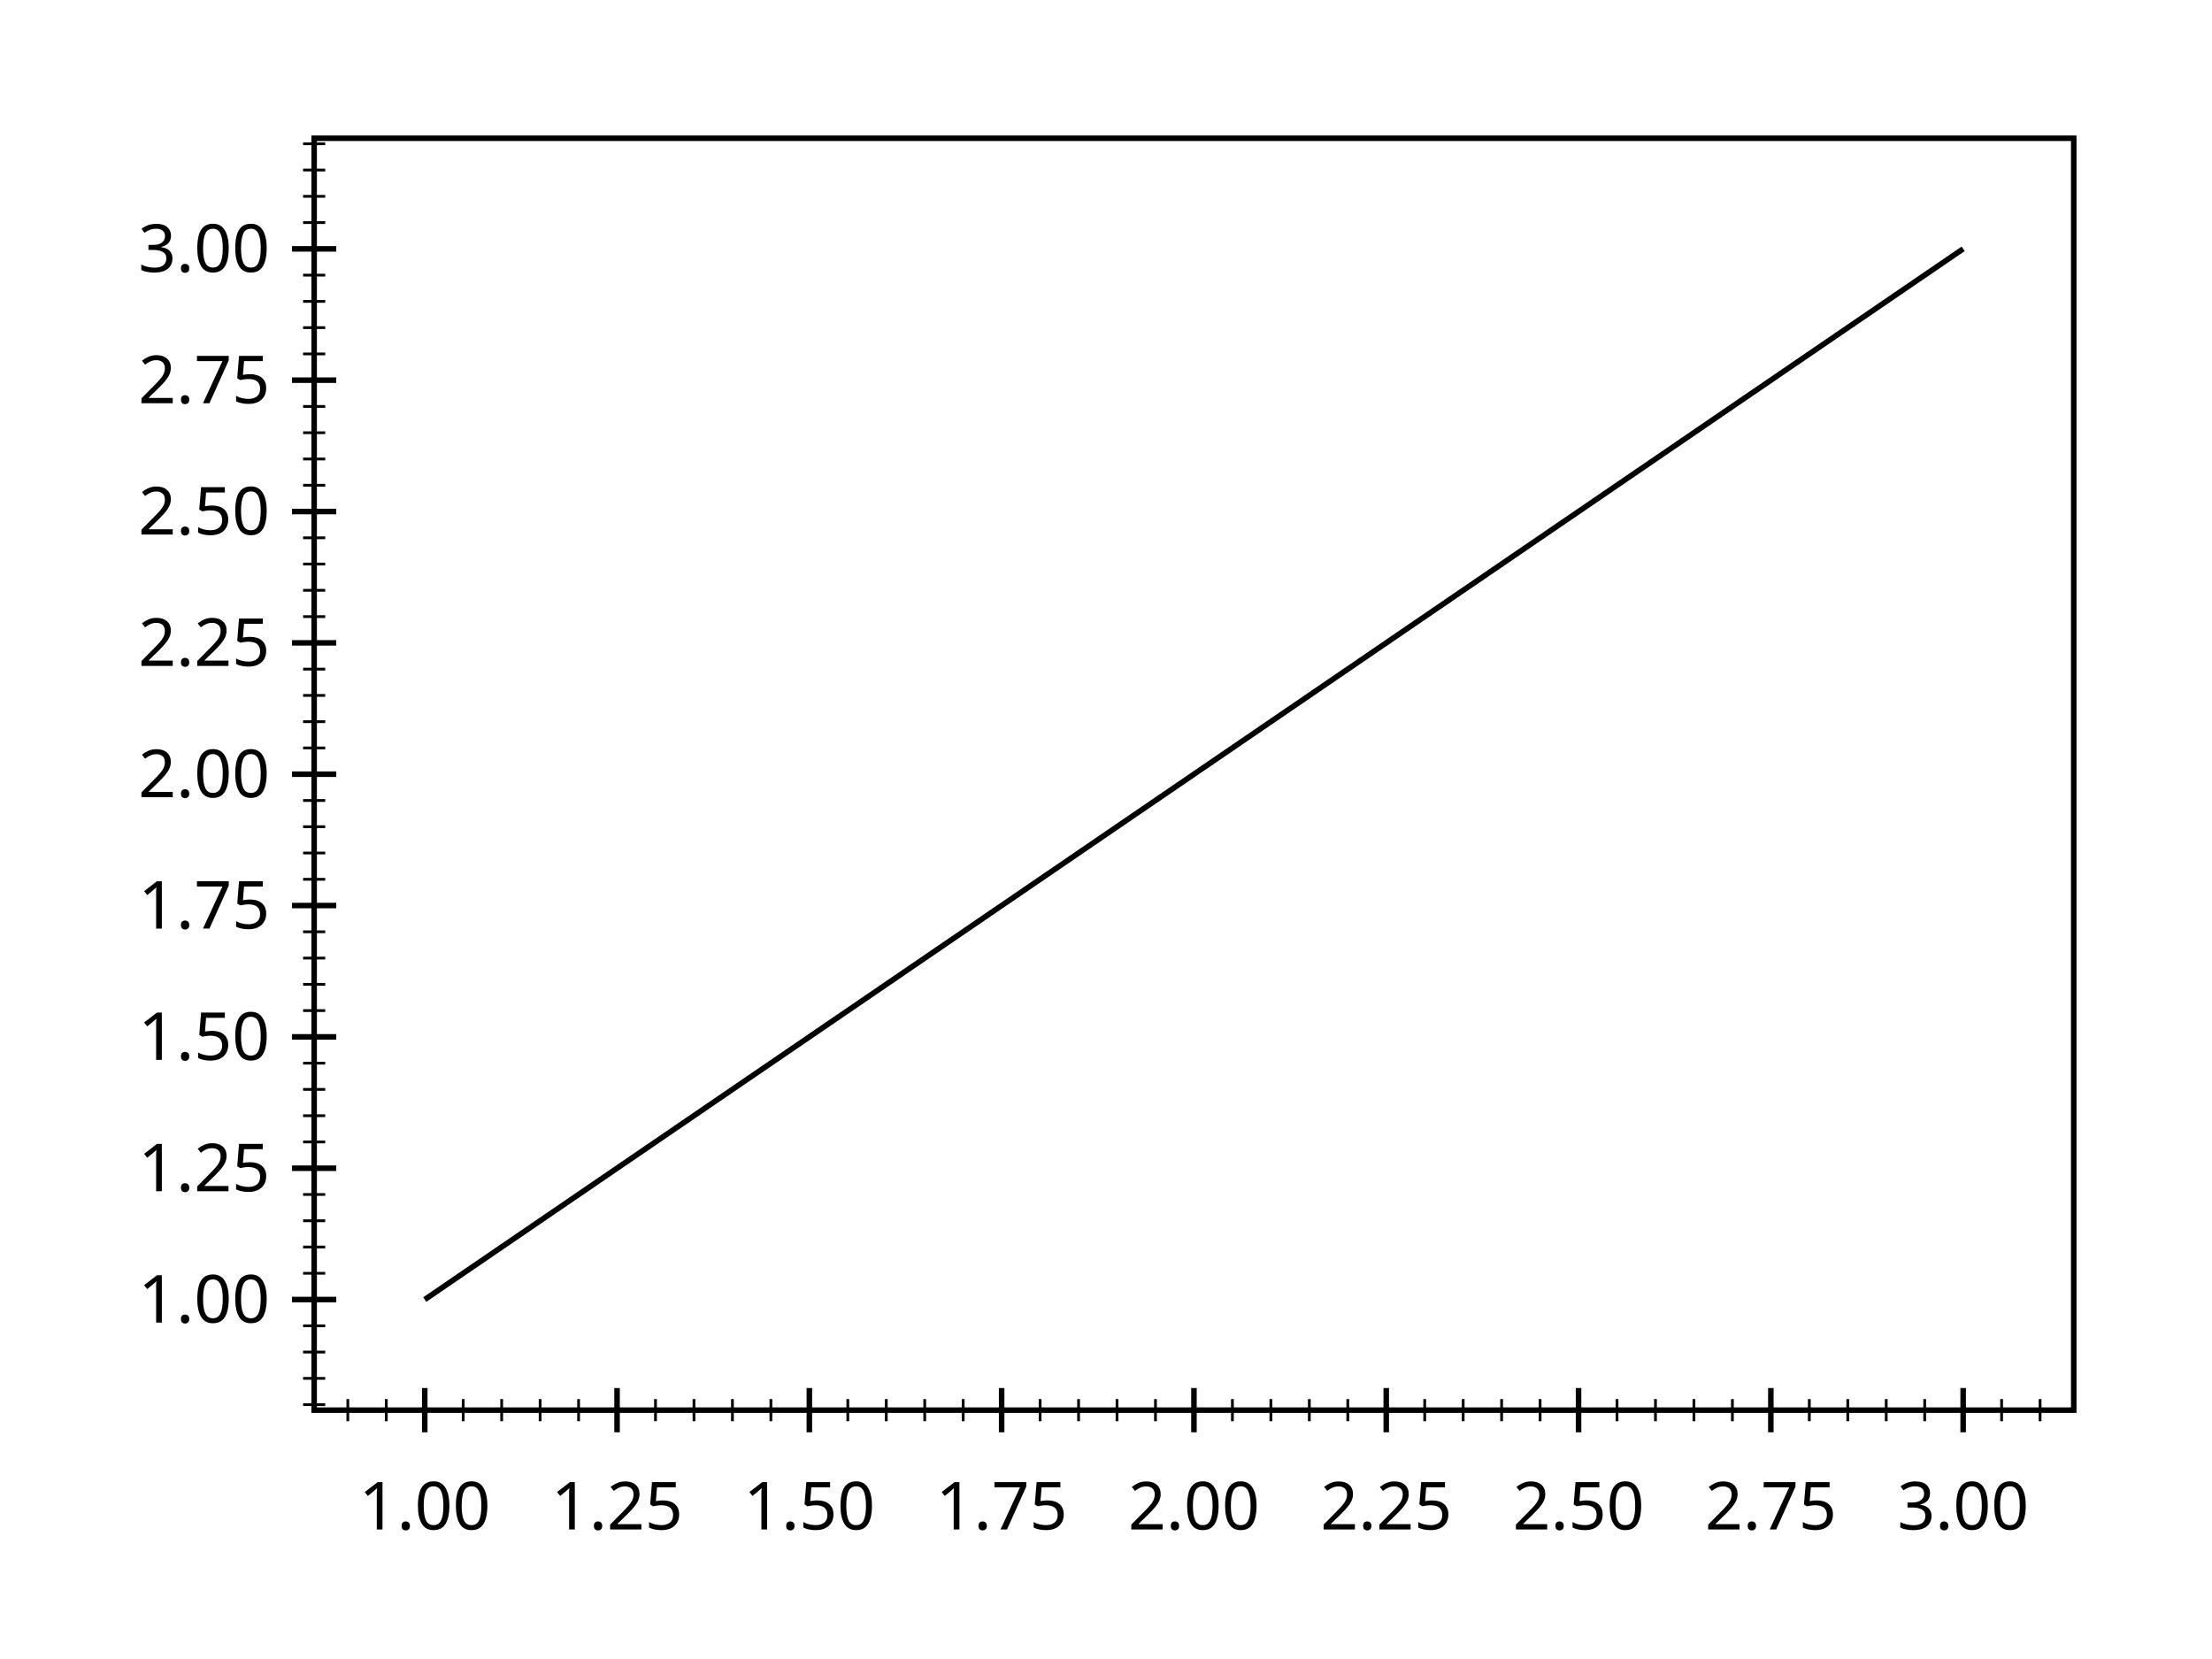
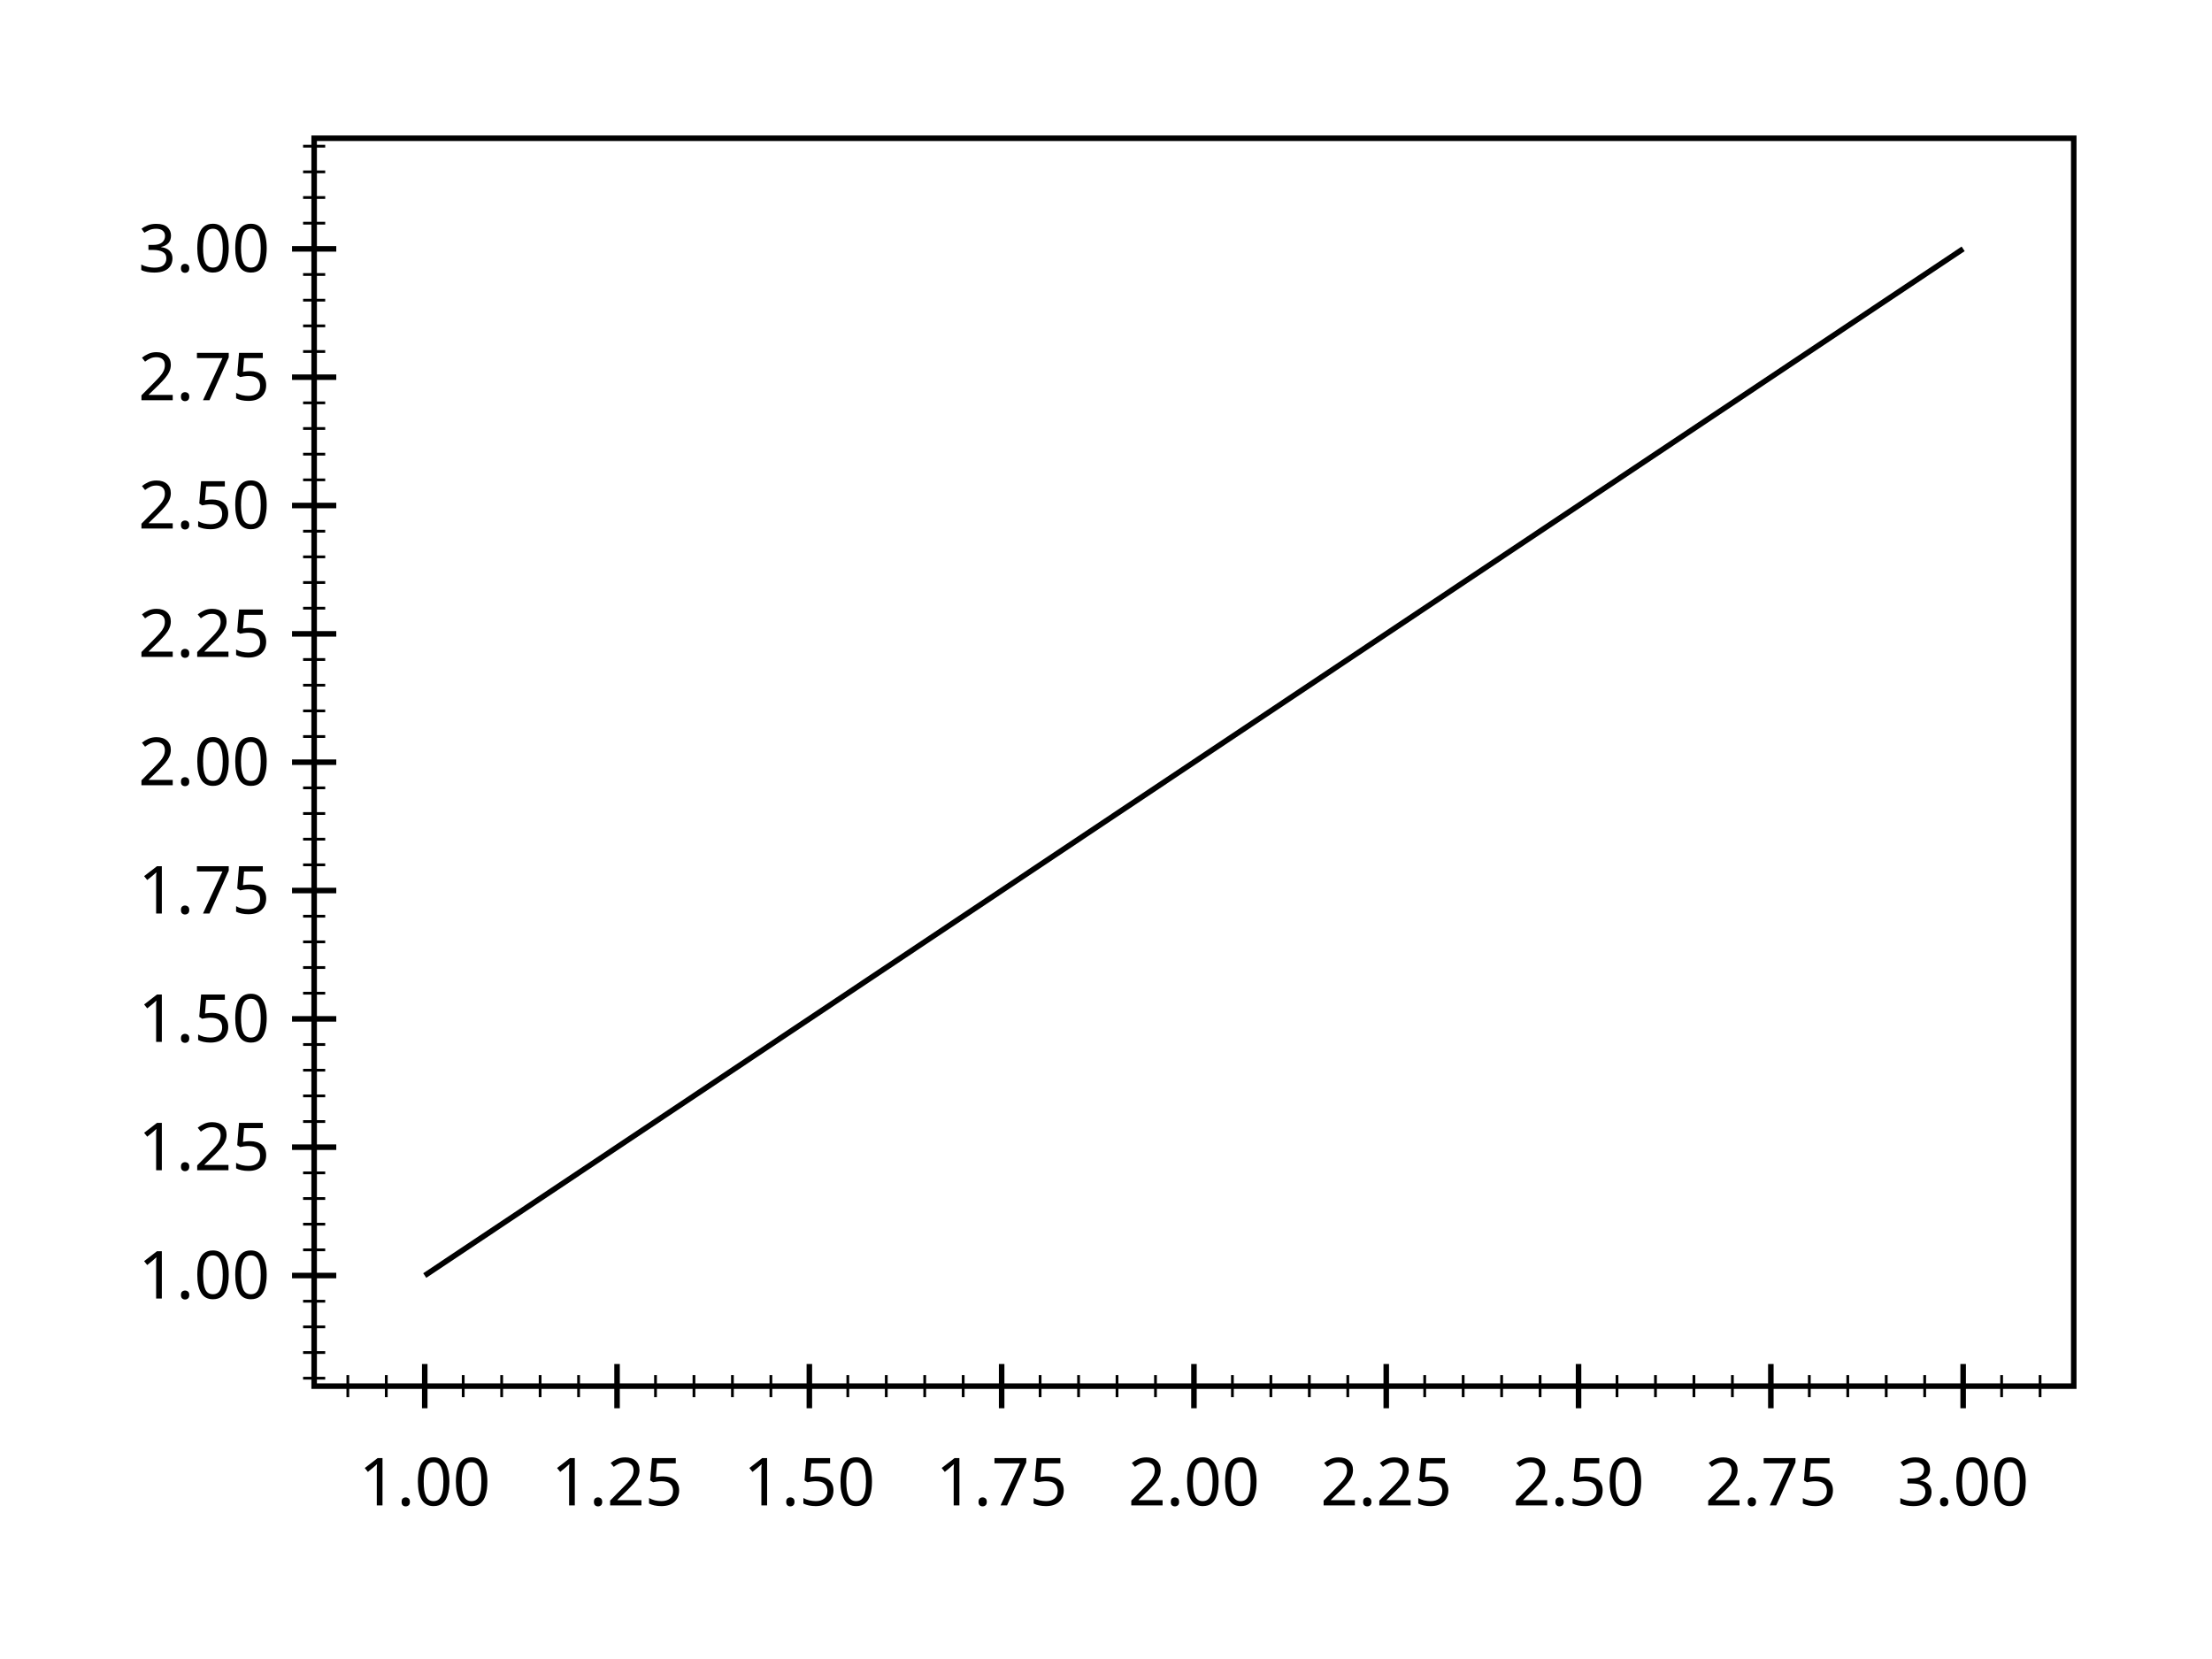
<svg xmlns="http://www.w3.org/2000/svg" height="300" viewBox="0 0 400 300" width="400">
  <rect fill="#ffffff" height="100%" width="100%" />
  <clipPath id="eidoplot-clip1">
-     <path d="M56.808,25 L375,25 L375,255 L56.808,255 z" />
+     <path d="M56.808,25 L375,25 L375,250.656 L56.808,250.656 z" />
  </clipPath>
  <g clip-path="url(#eidoplot-clip1)">
-     <path d="M76.808,235 L215.904,140 L355,45" fill="none" stroke="#000000" stroke-width="1" />
+     <path d="M76.808,230.656 L215.904,137.828 L355,45" fill="none" stroke="#000000" stroke-width="1" />
  </g>
-   <path d="M6.09,-2 L6.09,2 M13.045,-2 L13.045,2 M26.955,-2 L26.955,2 M33.91,-2 L33.91,2 M40.864,-2 L40.864,2 M47.819,-2 L47.819,2 M61.729,-2 L61.729,2 M68.684,-2 L68.684,2 M75.638,-2 L75.638,2 M82.593,-2 L82.593,2 M96.503,-2 L96.503,2 M103.458,-2 L103.458,2 M110.412,-2 L110.412,2 M117.367,-2 L117.367,2 M131.277,-2 L131.277,2 M138.232,-2 L138.232,2 M145.186,-2 L145.186,2 M152.141,-2 L152.141,2 M166.051,-2 L166.051,2 M173.006,-2 L173.006,2 M179.96,-2 L179.96,2 M186.915,-2 L186.915,2 M200.825,-2 L200.825,2 M207.78,-2 L207.78,2 M214.734,-2 L214.734,2 M221.689,-2 L221.689,2 M235.599,-2 L235.599,2 M242.554,-2 L242.554,2 M249.508,-2 L249.508,2 M256.463,-2 L256.463,2 M270.373,-2 L270.373,2 M277.328,-2 L277.328,2 M284.282,-2 L284.282,2 M291.237,-2 L291.237,2 M305.147,-2 L305.147,2 M312.102,-2 L312.102,2" fill="none" stroke="#000000" stroke-width="0.5" transform="matrix(1 0 0 1 56.808 255)" />
-   <path d="M20,-4 L20,4 M54.774,-4 L54.774,4 M89.548,-4 L89.548,4 M124.322,-4 L124.322,4 M159.096,-4 L159.096,4 M193.87,-4 L193.87,4 M228.644,-4 L228.644,4 M263.418,-4 L263.418,4 M298.192,-4 L298.192,4" fill="none" stroke="#000000" stroke-width="1" transform="matrix(1 0 0 1 56.808 255)" />
-   <text dominant-baseline="hanging" fill="#000000" font-family="sans-serif" font-size="12" font-stretch="normal" font-style="normal" font-weight="400" text-anchor="middle" text-rendering="optimizeLegibility" transform="matrix(1 0 0 1 76.808 267.26)">
+   <path d="M6.09,-2 L6.09,2 M13.045,-2 L13.045,2 M26.955,-2 L26.955,2 M33.91,-2 L33.91,2 M40.864,-2 L40.864,2 M47.819,-2 L47.819,2 M61.729,-2 L61.729,2 M68.684,-2 L68.684,2 M75.638,-2 L75.638,2 M82.593,-2 L82.593,2 M96.503,-2 L96.503,2 M103.458,-2 L103.458,2 M110.412,-2 L110.412,2 M117.367,-2 L117.367,2 M131.277,-2 L131.277,2 M138.232,-2 L138.232,2 M145.186,-2 L145.186,2 M152.141,-2 L152.141,2 M166.051,-2 L166.051,2 M173.006,-2 L173.006,2 M179.96,-2 L179.96,2 M186.915,-2 L186.915,2 M200.825,-2 L200.825,2 M207.78,-2 L207.78,2 M214.734,-2 L214.734,2 M221.689,-2 L221.689,2 M235.599,-2 L235.599,2 M242.554,-2 L242.554,2 M249.508,-2 L249.508,2 M256.463,-2 L256.463,2 M270.373,-2 L270.373,2 M277.328,-2 L277.328,2 M284.282,-2 L284.282,2 M291.237,-2 L291.237,2 M305.147,-2 L305.147,2 M312.102,-2 L312.102,2" fill="none" stroke="#000000" stroke-width="0.5" transform="matrix(1 0 0 1 56.808 250.656)" />
+   <path d="M20,-4 L20,4 M54.774,-4 L54.774,4 M89.548,-4 L89.548,4 M124.322,-4 L124.322,4 M159.096,-4 L159.096,4 M193.87,-4 L193.87,4 M228.644,-4 L228.644,4 M263.418,-4 L263.418,4 M298.192,-4 L298.192,4" fill="none" stroke="#000000" stroke-width="1" transform="matrix(1 0 0 1 56.808 250.656)" />
+   <text dominant-baseline="hanging" fill="#000000" font-family="sans-serif" font-size="12" font-stretch="normal" font-style="normal" font-weight="400" text-anchor="middle" text-rendering="optimizeLegibility" transform="matrix(1 0 0 1 76.808 262.916)">
1.00
</text>
-   <text dominant-baseline="hanging" fill="#000000" font-family="sans-serif" font-size="12" font-stretch="normal" font-style="normal" font-weight="400" text-anchor="middle" text-rendering="optimizeLegibility" transform="matrix(1 0 0 1 111.582 267.26)">
+   <text dominant-baseline="hanging" fill="#000000" font-family="sans-serif" font-size="12" font-stretch="normal" font-style="normal" font-weight="400" text-anchor="middle" text-rendering="optimizeLegibility" transform="matrix(1 0 0 1 111.582 262.916)">
1.25
</text>
-   <text dominant-baseline="hanging" fill="#000000" font-family="sans-serif" font-size="12" font-stretch="normal" font-style="normal" font-weight="400" text-anchor="middle" text-rendering="optimizeLegibility" transform="matrix(1 0 0 1 146.356 267.26)">
+   <text dominant-baseline="hanging" fill="#000000" font-family="sans-serif" font-size="12" font-stretch="normal" font-style="normal" font-weight="400" text-anchor="middle" text-rendering="optimizeLegibility" transform="matrix(1 0 0 1 146.356 262.916)">
1.50
</text>
-   <text dominant-baseline="hanging" fill="#000000" font-family="sans-serif" font-size="12" font-stretch="normal" font-style="normal" font-weight="400" text-anchor="middle" text-rendering="optimizeLegibility" transform="matrix(1 0 0 1 181.13 267.26)">
+   <text dominant-baseline="hanging" fill="#000000" font-family="sans-serif" font-size="12" font-stretch="normal" font-style="normal" font-weight="400" text-anchor="middle" text-rendering="optimizeLegibility" transform="matrix(1 0 0 1 181.13 262.916)">
1.75
</text>
-   <text dominant-baseline="hanging" fill="#000000" font-family="sans-serif" font-size="12" font-stretch="normal" font-style="normal" font-weight="400" text-anchor="middle" text-rendering="optimizeLegibility" transform="matrix(1 0 0 1 215.904 267.26)">
+   <text dominant-baseline="hanging" fill="#000000" font-family="sans-serif" font-size="12" font-stretch="normal" font-style="normal" font-weight="400" text-anchor="middle" text-rendering="optimizeLegibility" transform="matrix(1 0 0 1 215.904 262.916)">
2.00
</text>
-   <text dominant-baseline="hanging" fill="#000000" font-family="sans-serif" font-size="12" font-stretch="normal" font-style="normal" font-weight="400" text-anchor="middle" text-rendering="optimizeLegibility" transform="matrix(1 0 0 1 250.678 267.26)">
+   <text dominant-baseline="hanging" fill="#000000" font-family="sans-serif" font-size="12" font-stretch="normal" font-style="normal" font-weight="400" text-anchor="middle" text-rendering="optimizeLegibility" transform="matrix(1 0 0 1 250.678 262.916)">
2.25
</text>
-   <text dominant-baseline="hanging" fill="#000000" font-family="sans-serif" font-size="12" font-stretch="normal" font-style="normal" font-weight="400" text-anchor="middle" text-rendering="optimizeLegibility" transform="matrix(1 0 0 1 285.452 267.26)">
+   <text dominant-baseline="hanging" fill="#000000" font-family="sans-serif" font-size="12" font-stretch="normal" font-style="normal" font-weight="400" text-anchor="middle" text-rendering="optimizeLegibility" transform="matrix(1 0 0 1 285.452 262.916)">
2.50
</text>
-   <text dominant-baseline="hanging" fill="#000000" font-family="sans-serif" font-size="12" font-stretch="normal" font-style="normal" font-weight="400" text-anchor="middle" text-rendering="optimizeLegibility" transform="matrix(1 0 0 1 320.226 267.26)">
+   <text dominant-baseline="hanging" fill="#000000" font-family="sans-serif" font-size="12" font-stretch="normal" font-style="normal" font-weight="400" text-anchor="middle" text-rendering="optimizeLegibility" transform="matrix(1 0 0 1 320.226 262.916)">
2.75
</text>
-   <text dominant-baseline="hanging" fill="#000000" font-family="sans-serif" font-size="12" font-stretch="normal" font-style="normal" font-weight="400" text-anchor="middle" text-rendering="optimizeLegibility" transform="matrix(1 0 0 1 355 267.26)">
+   <text dominant-baseline="hanging" fill="#000000" font-family="sans-serif" font-size="12" font-stretch="normal" font-style="normal" font-weight="400" text-anchor="middle" text-rendering="optimizeLegibility" transform="matrix(1 0 0 1 355 262.916)">
3.00
</text>
-   <path d="M1,-2 L1,2 M5.75,-2 L5.75,2 M10.5,-2 L10.5,2 M15.25,-2 L15.25,2 M24.75,-2 L24.75,2 M29.5,-2 L29.5,2 M34.25,-2 L34.25,2 M39,-2 L39,2 M48.5,-2 L48.5,2 M53.25,-2 L53.25,2 M58,-2 L58,2 M62.75,-2 L62.75,2 M72.25,-2 L72.25,2 M77,-2 L77,2 M81.75,-2 L81.75,2 M86.5,-2 L86.5,2 M96,-2 L96,2 M100.75,-2 L100.75,2 M105.5,-2 L105.5,2 M110.25,-2 L110.25,2 M119.75,-2 L119.75,2 M124.5,-2 L124.5,2 M129.25,-2 L129.25,2 M134,-2 L134,2 M143.5,-2 L143.5,2 M148.25,-2 L148.25,2 M153,-2 L153,2 M157.75,-2 L157.75,2 M167.25,-2 L167.25,2 M172,-2 L172,2 M176.75,-2 L176.75,2 M181.5,-2 L181.5,2 M191,-2 L191,2 M195.75,-2 L195.75,2 M200.5,-2 L200.5,2 M205.25,-2 L205.25,2 M214.75,-2 L214.75,2 M219.5,-2 L219.5,2 M224.25,-2 L224.25,2 M229,-2 L229,2" fill="none" stroke="#000000" stroke-width="0.5" transform="matrix(-0.00000004371139 -1 1 -0.00000004371139 56.808 255)" />
-   <path d="M20,-4 L20,4 M43.75,-4 L43.75,4 M67.5,-4 L67.5,4 M91.25,-4 L91.25,4 M115,-4 L115,4 M138.75,-4 L138.75,4 M162.5,-4 L162.5,4 M186.25,-4 L186.25,4 M210,-4 L210,4" fill="none" stroke="#000000" stroke-width="1" transform="matrix(-0.00000004371139 -1 1 -0.00000004371139 56.808 255)" />
-   <text dominant-baseline="middle" fill="#000000" font-family="sans-serif" font-size="12" font-stretch="normal" font-style="normal" font-weight="400" text-anchor="end" text-rendering="optimizeLegibility" transform="matrix(1 0 0 1 48.808 235)">
+   <path d="M1.434,-2 L1.434,2 M6.076,-2 L6.076,2 M10.717,-2 L10.717,2 M15.359,-2 L15.359,2 M24.641,-2 L24.641,2 M29.283,-2 L29.283,2 M33.924,-2 L33.924,2 M38.566,-2 L38.566,2 M47.848,-2 L47.848,2 M52.49,-2 L52.49,2 M57.131,-2 L57.131,2 M61.773,-2 L61.773,2 M71.055,-2 L71.055,2 M75.697,-2 L75.697,2 M80.338,-2 L80.338,2 M84.98,-2 L84.98,2 M94.262,-2 L94.262,2 M98.904,-2 L98.904,2 M103.545,-2 L103.545,2 M108.187,-2 L108.187,2 M117.469,-2 L117.469,2 M122.111,-2 L122.111,2 M126.752,-2 L126.752,2 M131.394,-2 L131.394,2 M140.676,-2 L140.676,2 M145.318,-2 L145.318,2 M149.959,-2 L149.959,2 M154.601,-2 L154.601,2 M163.883,-2 L163.883,2 M168.525,-2 L168.525,2 M173.166,-2 L173.166,2 M177.808,-2 L177.808,2 M187.09,-2 L187.09,2 M191.732,-2 L191.732,2 M196.373,-2 L196.373,2 M201.015,-2 L201.015,2 M210.297,-2 L210.297,2 M214.939,-2 L214.939,2 M219.58,-2 L219.58,2 M224.222,-2 L224.222,2" fill="none" stroke="#000000" stroke-width="0.5" transform="matrix(-0.00000004371139 -1 1 -0.00000004371139 56.808 250.656)" />
+   <path d="M20,-4 L20,4 M43.207,-4 L43.207,4 M66.414,-4 L66.414,4 M89.621,-4 L89.621,4 M112.828,-4 L112.828,4 M136.035,-4 L136.035,4 M159.242,-4 L159.242,4 M182.449,-4 L182.449,4 M205.656,-4 L205.656,4" fill="none" stroke="#000000" stroke-width="1" transform="matrix(-0.00000004371139 -1 1 -0.00000004371139 56.808 250.656)" />
+   <text dominant-baseline="middle" fill="#000000" font-family="sans-serif" font-size="12" font-stretch="normal" font-style="normal" font-weight="400" text-anchor="end" text-rendering="optimizeLegibility" transform="matrix(1 0 0 1 48.808 230.656)">
1.00
</text>
-   <text dominant-baseline="middle" fill="#000000" font-family="sans-serif" font-size="12" font-stretch="normal" font-style="normal" font-weight="400" text-anchor="end" text-rendering="optimizeLegibility" transform="matrix(1 0 0 1 48.808 211.25)">
+   <text dominant-baseline="middle" fill="#000000" font-family="sans-serif" font-size="12" font-stretch="normal" font-style="normal" font-weight="400" text-anchor="end" text-rendering="optimizeLegibility" transform="matrix(1 0 0 1 48.808 207.449)">
1.25
</text>
-   <text dominant-baseline="middle" fill="#000000" font-family="sans-serif" font-size="12" font-stretch="normal" font-style="normal" font-weight="400" text-anchor="end" text-rendering="optimizeLegibility" transform="matrix(1 0 0 1 48.808 187.5)">
+   <text dominant-baseline="middle" fill="#000000" font-family="sans-serif" font-size="12" font-stretch="normal" font-style="normal" font-weight="400" text-anchor="end" text-rendering="optimizeLegibility" transform="matrix(1 0 0 1 48.808 184.242)">
1.50
</text>
-   <text dominant-baseline="middle" fill="#000000" font-family="sans-serif" font-size="12" font-stretch="normal" font-style="normal" font-weight="400" text-anchor="end" text-rendering="optimizeLegibility" transform="matrix(1 0 0 1 48.808 163.75)">
+   <text dominant-baseline="middle" fill="#000000" font-family="sans-serif" font-size="12" font-stretch="normal" font-style="normal" font-weight="400" text-anchor="end" text-rendering="optimizeLegibility" transform="matrix(1 0 0 1 48.808 161.035)">
1.75
</text>
-   <text dominant-baseline="middle" fill="#000000" font-family="sans-serif" font-size="12" font-stretch="normal" font-style="normal" font-weight="400" text-anchor="end" text-rendering="optimizeLegibility" transform="matrix(1 0 0 1 48.808 140)">
+   <text dominant-baseline="middle" fill="#000000" font-family="sans-serif" font-size="12" font-stretch="normal" font-style="normal" font-weight="400" text-anchor="end" text-rendering="optimizeLegibility" transform="matrix(1 0 0 1 48.808 137.828)">
2.00
</text>
-   <text dominant-baseline="middle" fill="#000000" font-family="sans-serif" font-size="12" font-stretch="normal" font-style="normal" font-weight="400" text-anchor="end" text-rendering="optimizeLegibility" transform="matrix(1 0 0 1 48.808 116.25)">
+   <text dominant-baseline="middle" fill="#000000" font-family="sans-serif" font-size="12" font-stretch="normal" font-style="normal" font-weight="400" text-anchor="end" text-rendering="optimizeLegibility" transform="matrix(1 0 0 1 48.808 114.621)">
2.25
</text>
-   <text dominant-baseline="middle" fill="#000000" font-family="sans-serif" font-size="12" font-stretch="normal" font-style="normal" font-weight="400" text-anchor="end" text-rendering="optimizeLegibility" transform="matrix(1 0 0 1 48.808 92.5)">
+   <text dominant-baseline="middle" fill="#000000" font-family="sans-serif" font-size="12" font-stretch="normal" font-style="normal" font-weight="400" text-anchor="end" text-rendering="optimizeLegibility" transform="matrix(1 0 0 1 48.808 91.414)">
2.50
</text>
-   <text dominant-baseline="middle" fill="#000000" font-family="sans-serif" font-size="12" font-stretch="normal" font-style="normal" font-weight="400" text-anchor="end" text-rendering="optimizeLegibility" transform="matrix(1 0 0 1 48.808 68.75)">
+   <text dominant-baseline="middle" fill="#000000" font-family="sans-serif" font-size="12" font-stretch="normal" font-style="normal" font-weight="400" text-anchor="end" text-rendering="optimizeLegibility" transform="matrix(1 0 0 1 48.808 68.207)">
2.75
</text>
  <text dominant-baseline="middle" fill="#000000" font-family="sans-serif" font-size="12" font-stretch="normal" font-style="normal" font-weight="400" text-anchor="end" text-rendering="optimizeLegibility" transform="matrix(1 0 0 1 48.808 45)">
3.00
</text>
-   <rect fill="none" height="230" stroke="#000000" stroke-width="1" width="318.192" x="56.808" y="25" />
+   <rect fill="none" height="225.656" stroke="#000000" stroke-width="1" width="318.192" x="56.808" y="25" />
</svg>
